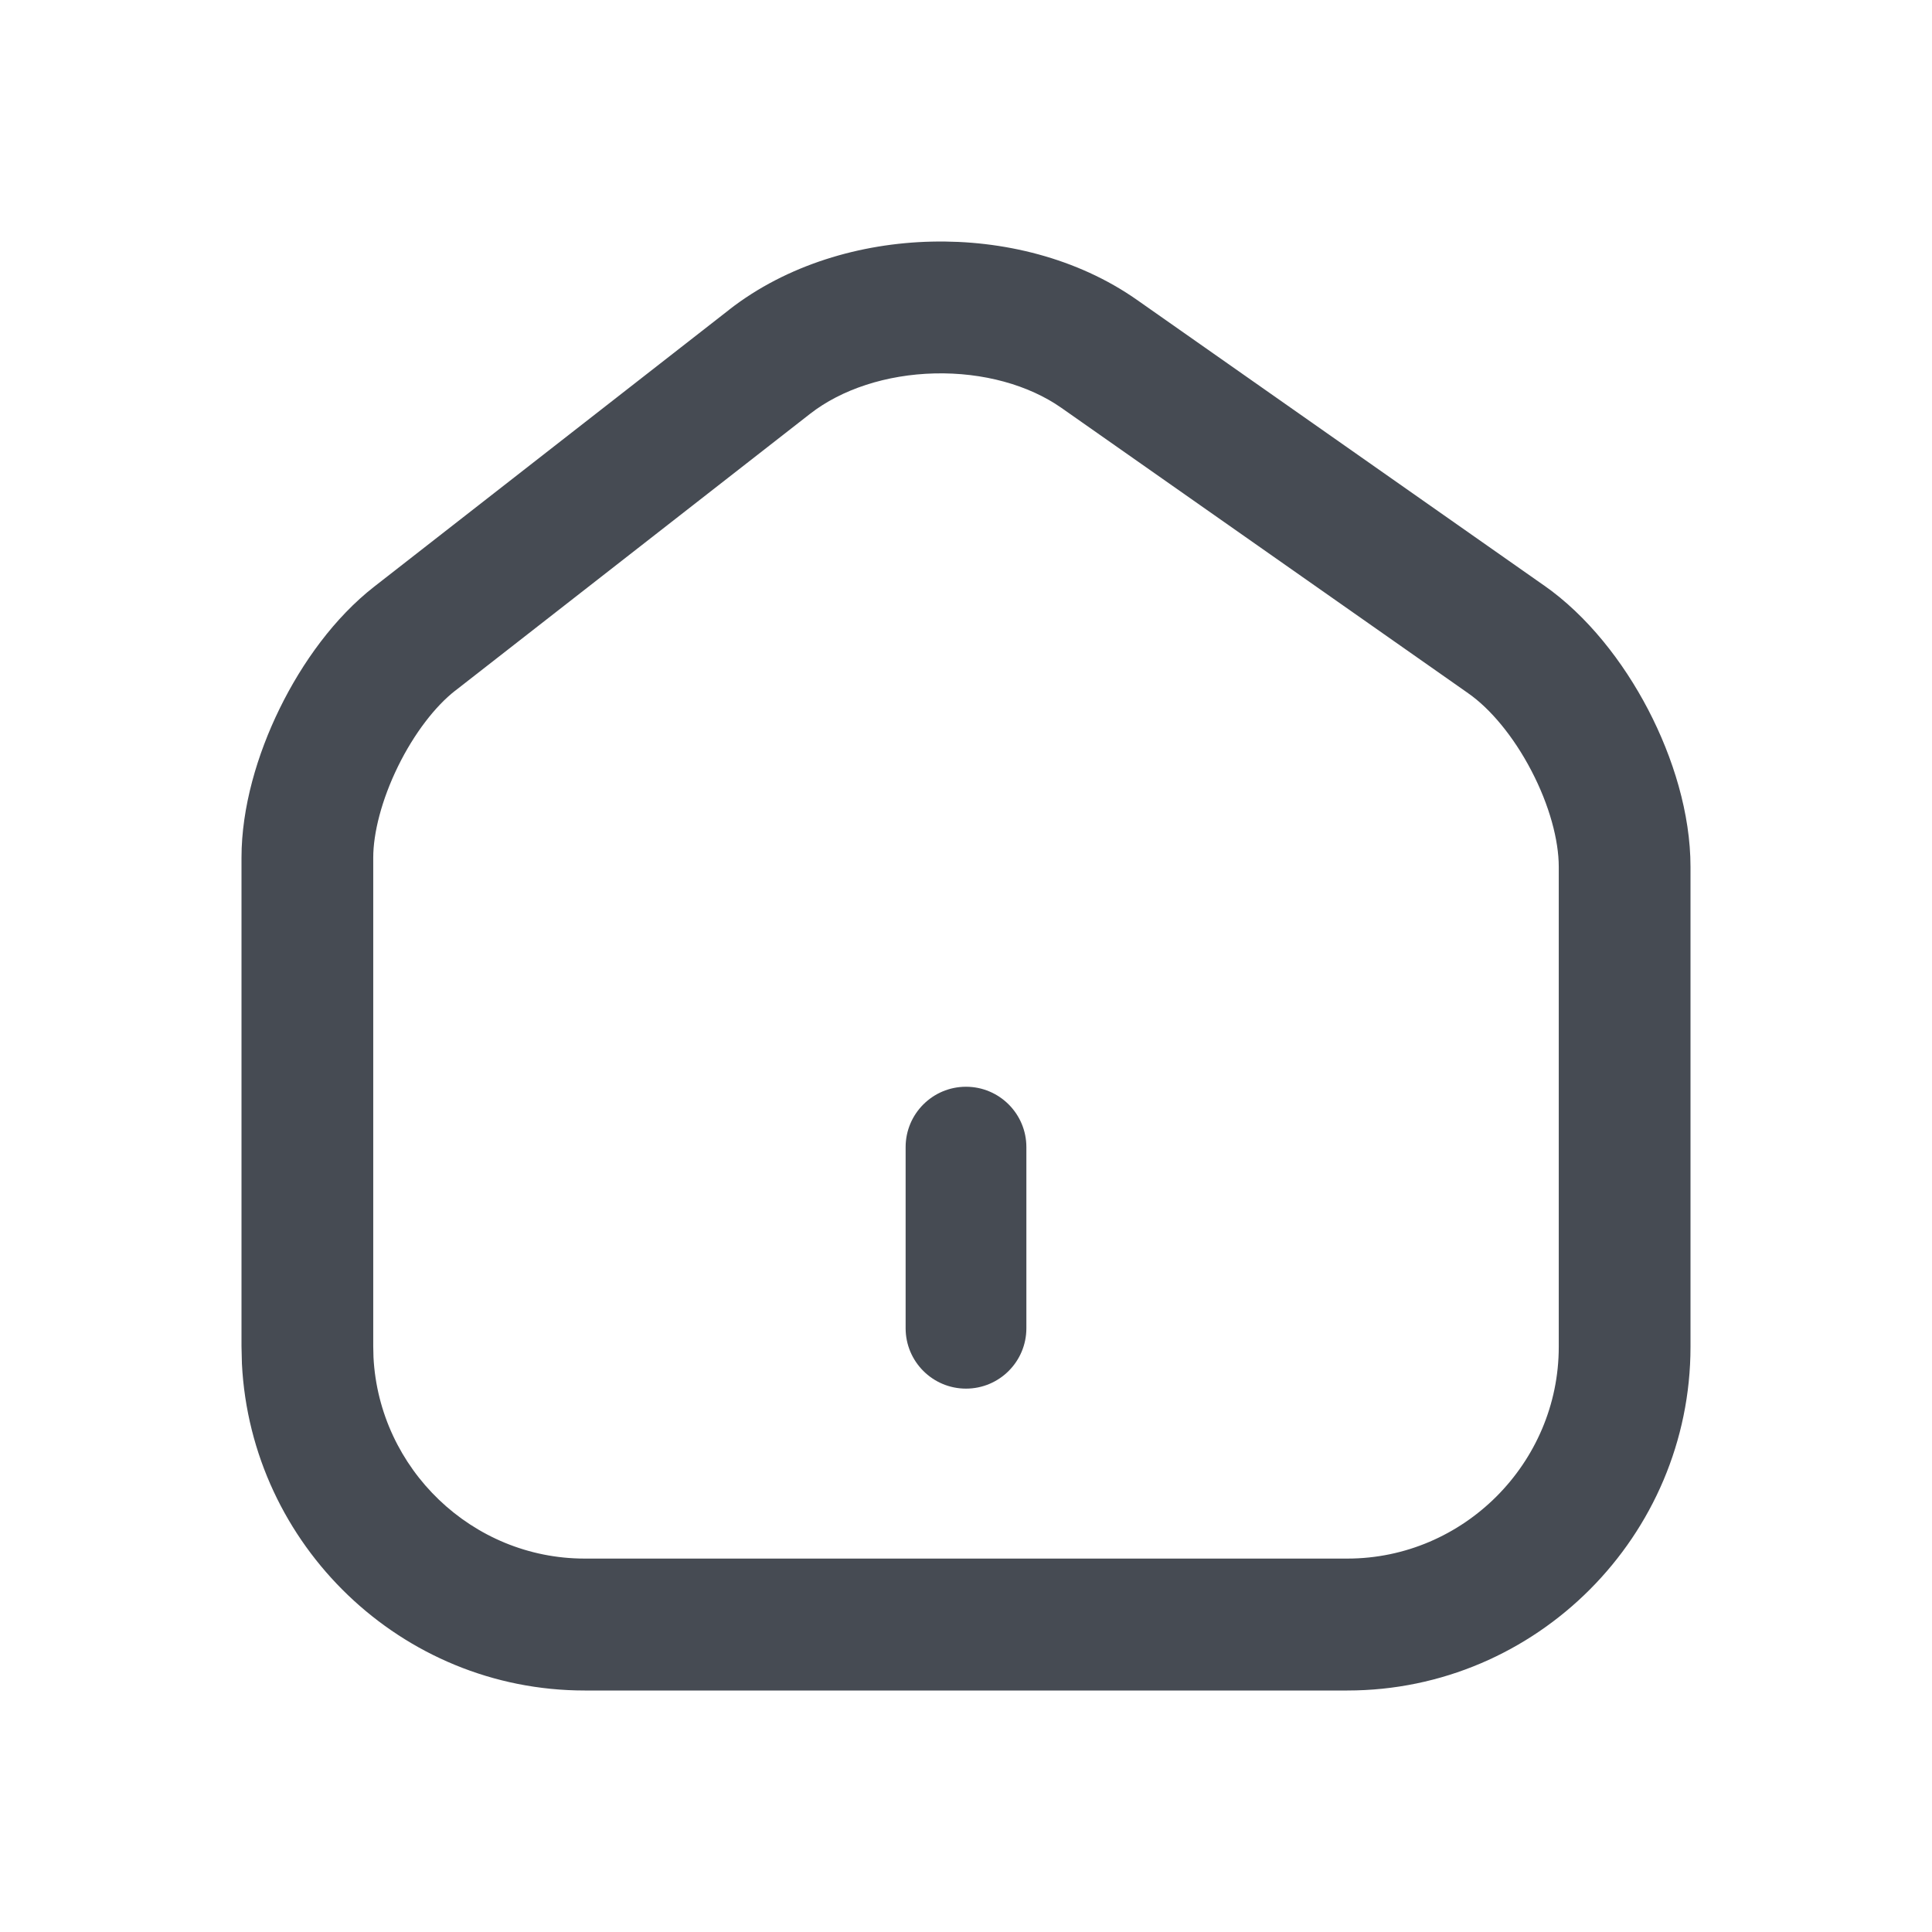
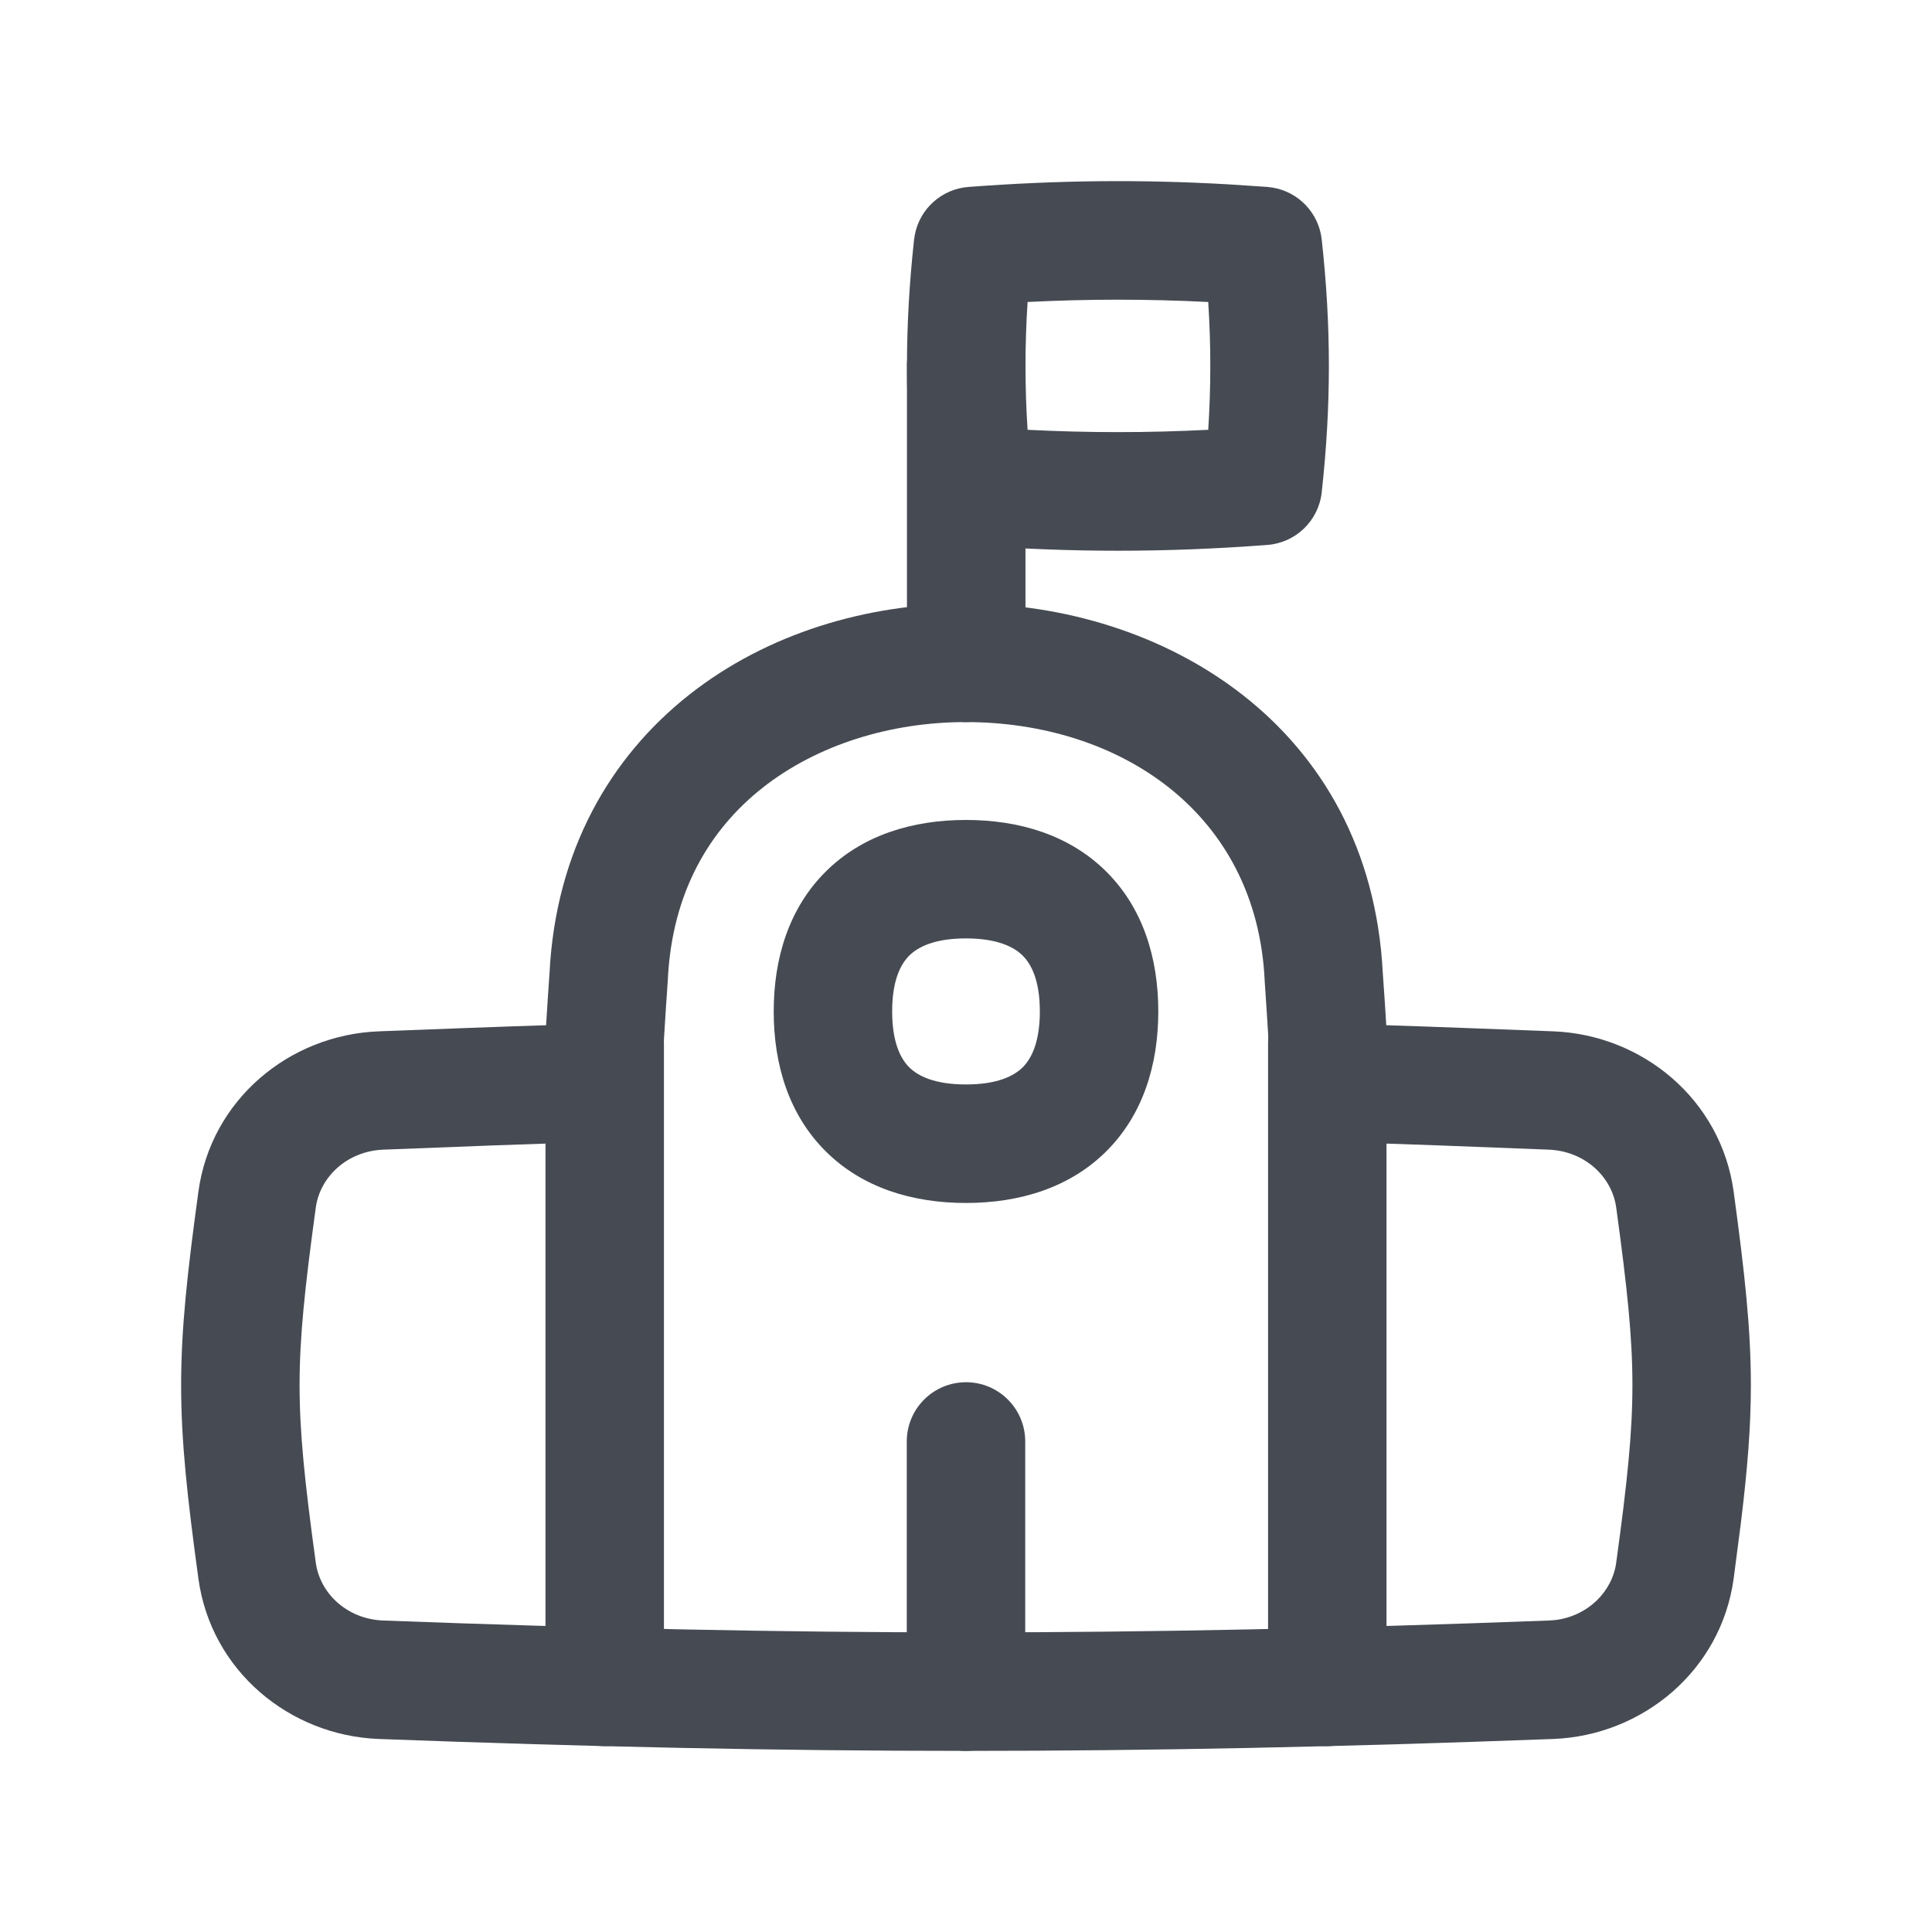
<svg xmlns="http://www.w3.org/2000/svg" width="32" height="32" viewBox="0 0 32 32" fill="none">
-   <path d="M4 22.299V14.205C4 13.376 4.26 12.494 4.633 11.734C5.005 10.974 5.543 10.227 6.199 9.716L12.079 5.129L12.079 5.128C13.034 4.385 14.254 4.029 15.43 4.002C16.607 3.974 17.842 4.273 18.829 4.965L25.568 9.693H25.569C26.29 10.196 26.886 10.962 27.299 11.754C27.712 12.547 28 13.475 28 14.357V22.309C28 25.434 25.451 28 22.316 28H9.684C6.645 28 4.16 25.59 4.007 22.59L4 22.299ZM6.182 22.299L6.186 22.479C6.281 24.33 7.819 25.815 9.684 25.815H22.316C24.243 25.815 25.818 24.231 25.818 22.309V14.357C25.818 13.918 25.664 13.338 25.365 12.766C25.067 12.193 24.68 11.735 24.321 11.485L24.319 11.483L17.578 6.754C17.038 6.376 16.282 6.166 15.481 6.185C14.681 6.204 13.937 6.449 13.419 6.853L7.54 11.44H7.539C7.214 11.693 6.862 12.143 6.591 12.696C6.32 13.25 6.182 13.799 6.182 14.205V22.299Z" fill="#464B53" />
-   <path d="M15 22V19C15 18.448 15.448 18 16 18C16.552 18 17 18.448 17 19V22C17 22.552 16.552 23 16 23C15.448 23 15 22.552 15 22Z" fill="#464B53" />
+   <path d="M16.043 3.096C17.535 2.984 18.898 2.97 20.358 3.054L20.991 3.096L21.078 3.107C21.508 3.178 21.844 3.528 21.892 3.968C22.05 5.406 22.05 6.716 21.892 8.154C21.841 8.624 21.462 8.99 20.991 9.026C19.286 9.154 17.748 9.154 16.043 9.026C15.572 8.99 15.192 8.624 15.14 8.154C14.983 6.716 14.983 5.406 15.14 3.968L15.154 3.881C15.239 3.453 15.601 3.129 16.043 3.096ZM20.012 5.002C18.999 4.951 18.033 4.951 17.02 5.002C16.974 5.715 16.974 6.405 17.02 7.119C18.033 7.17 18.999 7.17 20.012 7.119C20.058 6.405 20.058 5.716 20.012 5.002Z" fill="#464B53" />
+   <path d="M16.005 9.998C19.224 10.002 22.695 11.986 22.904 16.125C22.925 16.415 22.944 16.7 22.961 16.981C23.884 17.01 24.647 17.042 25.724 17.082C27.204 17.137 28.506 18.212 28.715 19.738C28.899 21.091 29 22.009 29 22.942C29 23.641 28.943 24.332 28.837 25.205L28.715 26.146C28.506 27.672 27.204 28.747 25.724 28.803C18.709 29.066 13.29 29.066 6.275 28.803C4.795 28.747 3.494 27.672 3.286 26.146C3.101 24.792 3 23.874 3 22.942C3 22.009 3.101 21.091 3.286 19.738C3.494 18.212 4.795 17.138 6.275 17.082C7.352 17.042 8.12 17.01 9.045 16.981C9.062 16.696 9.082 16.407 9.102 16.113C9.204 14.098 10.103 12.542 11.417 11.506C12.716 10.482 14.379 9.996 16.005 9.998ZM16.003 11.96C14.75 11.958 13.534 12.337 12.632 13.047C11.751 13.742 11.13 14.781 11.061 16.229C11.06 16.236 11.06 16.243 11.06 16.25C11.018 16.847 10.983 17.423 10.955 17.984C10.93 18.497 10.511 18.904 9.997 18.916C8.625 18.947 7.775 18.989 6.349 19.042C5.755 19.065 5.3 19.487 5.23 20.004C5.046 21.349 4.962 22.153 4.962 22.942C4.962 23.731 5.046 24.536 5.23 25.88C5.3 26.398 5.755 26.819 6.349 26.841C13.315 27.103 18.684 27.103 25.65 26.841L25.761 26.833C26.3 26.766 26.704 26.365 26.77 25.88C26.954 24.536 27.038 23.731 27.038 22.942C27.038 22.153 26.954 21.349 26.77 20.004C26.7 19.487 26.245 19.065 25.651 19.042C24.224 18.989 23.382 18.947 22.009 18.916C21.494 18.904 21.077 18.497 21.051 17.984C21.024 17.426 20.989 16.855 20.948 16.262C20.947 16.255 20.947 16.247 20.947 16.24C20.814 13.451 18.535 11.963 16.003 11.96Z" fill="#464B53" />
+   <path d="M15.022 10.979V6.061C15.022 5.519 15.462 5.079 16.004 5.079C16.545 5.079 16.985 5.519 16.985 6.061V10.979L16.98 11.079C16.93 11.574 16.511 11.96 16.003 11.96C15.495 11.96 15.078 11.574 15.027 11.079L15.022 10.979Z" fill="#464B53" />
+   <path d="M9.035 27.94V17.287C9.035 16.745 9.474 16.306 10.016 16.306C10.558 16.306 10.997 16.745 10.997 17.287V27.94L10.992 28.04C10.942 28.535 10.524 28.921 10.016 28.921C9.508 28.921 9.09 28.535 9.039 28.04L9.035 27.94Z" fill="#464B53" />
+   <path d="M15.019 28.019V23.875C15.019 23.333 15.458 22.894 16 22.894C16.542 22.894 16.981 23.333 16.981 23.875V28.019C16.981 28.561 16.542 29 16 29C15.458 29 15.019 28.561 15.019 28.019Z" fill="#464B53" />
+   <path d="M21.003 27.94V17.287C21.003 16.745 21.442 16.306 21.984 16.306C22.526 16.306 22.965 16.745 22.965 17.287V27.94L22.96 28.04C22.91 28.535 22.492 28.921 21.984 28.921C21.476 28.921 21.058 28.535 21.007 28.04L21.003 27.94Z" fill="#464B53" />
+   <path d="M17.223 16.752C17.223 16.234 17.079 15.967 16.939 15.828C16.798 15.688 16.526 15.543 15.999 15.543C15.473 15.543 15.201 15.688 15.06 15.828C14.92 15.967 14.777 16.234 14.777 16.752C14.777 17.271 14.92 17.539 15.06 17.678C15.201 17.818 15.473 17.962 15.999 17.962C16.526 17.962 16.798 17.818 16.939 17.678C17.079 17.539 17.223 17.271 17.223 16.752ZM19.185 16.752C19.185 17.636 18.932 18.464 18.323 19.07C17.714 19.675 16.884 19.925 15.999 19.925C15.115 19.925 14.285 19.675 13.677 19.07C13.067 18.464 12.815 17.636 12.815 16.752C12.815 15.869 13.068 15.041 13.677 14.436C14.285 13.831 15.115 13.581 15.999 13.581C16.884 13.581 17.714 13.831 18.323 14.436C18.932 15.041 19.185 15.869 19.185 16.752Z" fill="#464B53" />
</svg>
